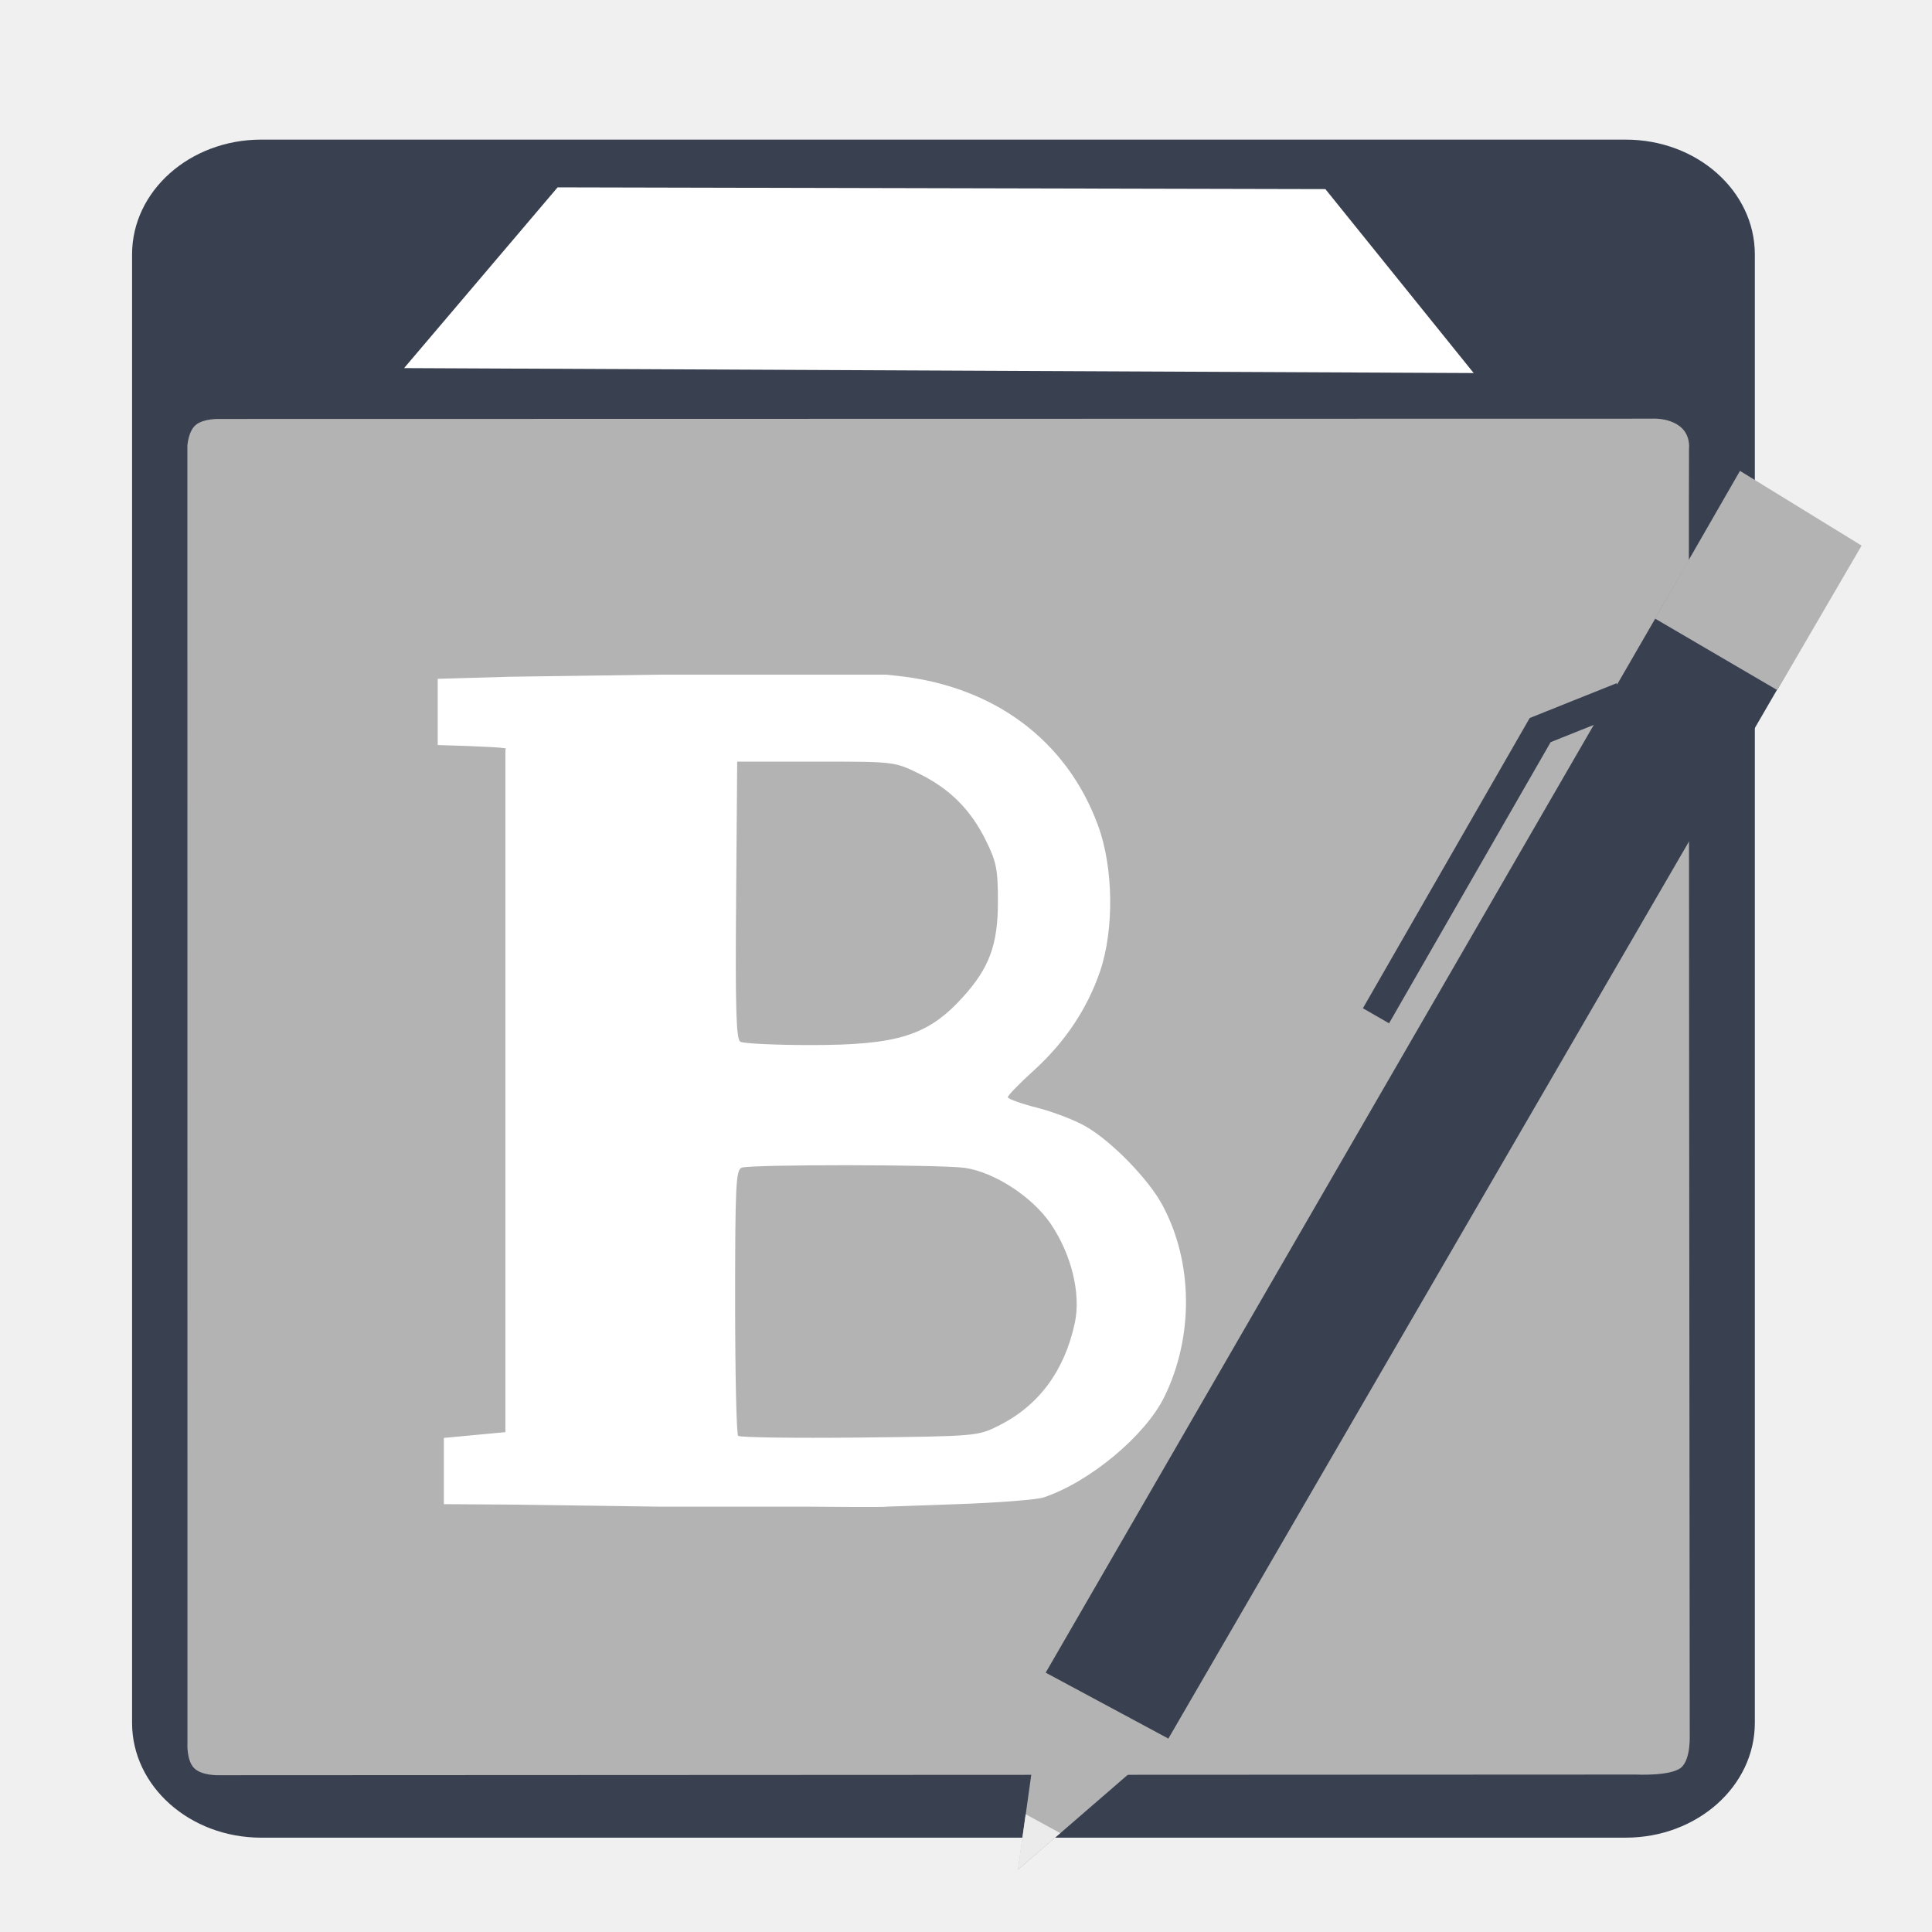
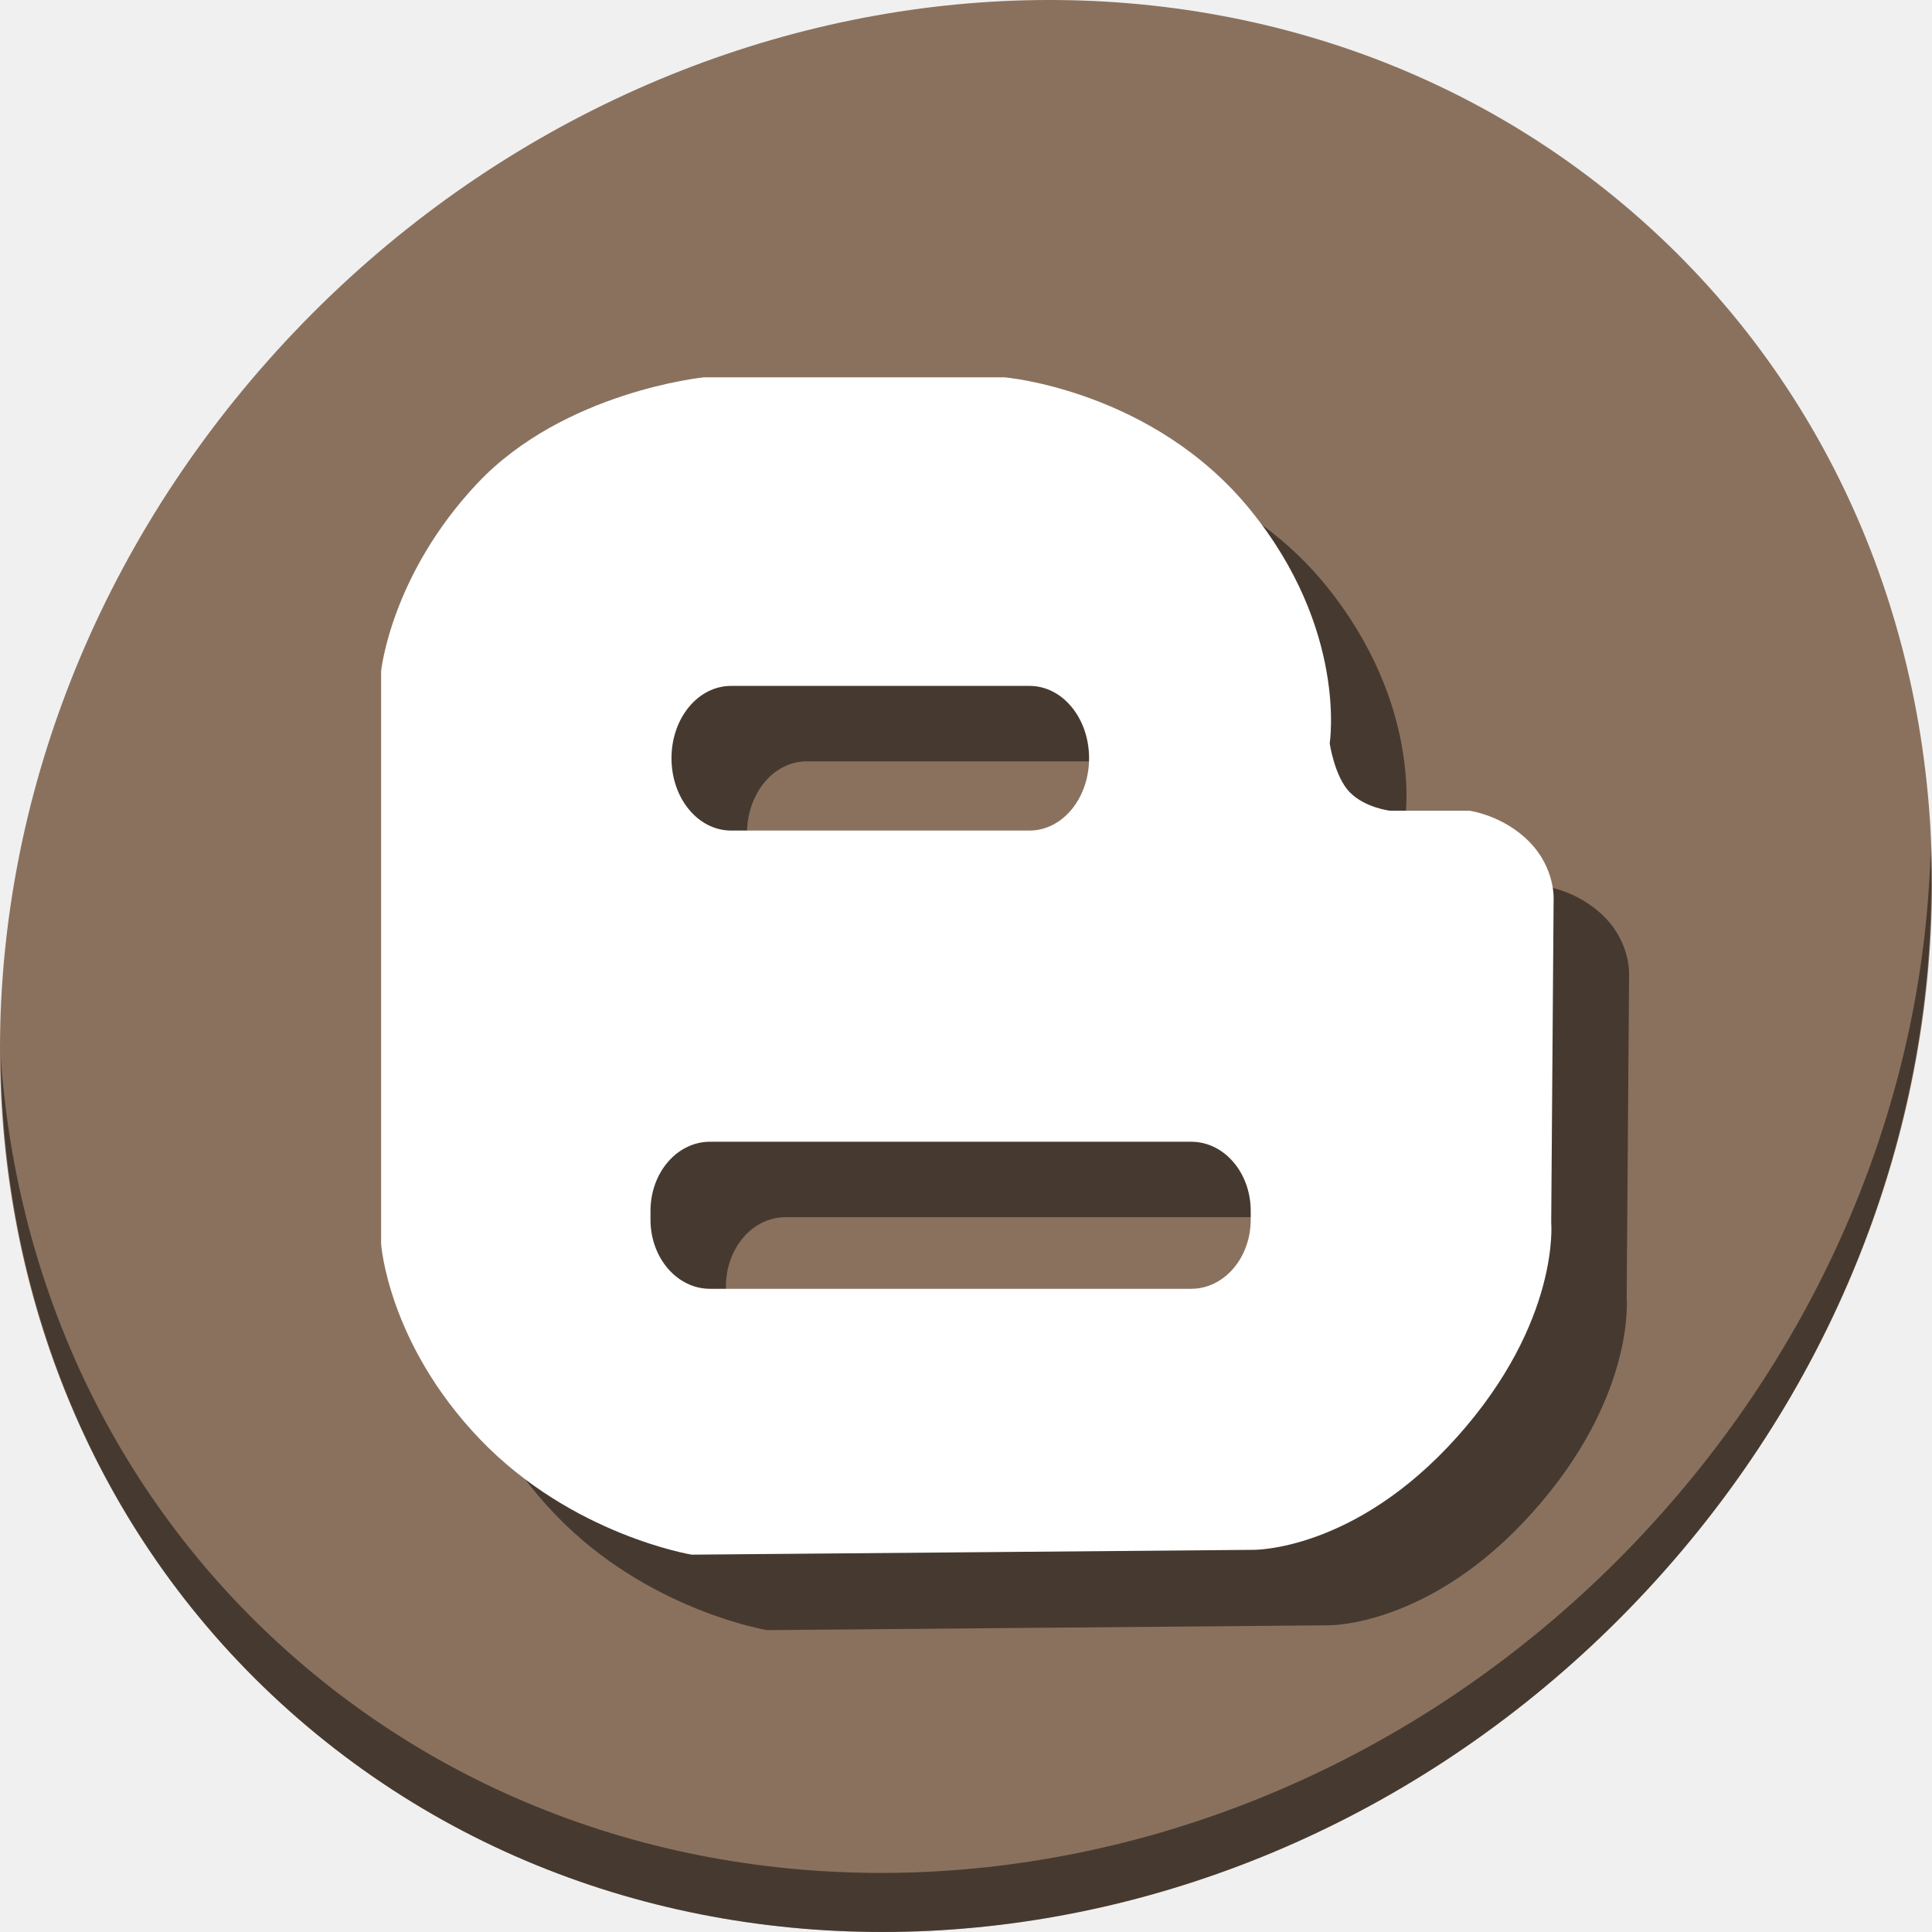
<svg xmlns="http://www.w3.org/2000/svg" viewBox="0 0 512 512" height="512" width="512" version="1.1" id="svg2">
  <defs id="defs6">
    <filter height="1.096" y="-0.048" width="1.096" x="-0.048" id="filter4329" style="color-interpolation-filters:sRGB">
      <feGaussianBlur id="feGaussianBlur4331" stdDeviation="2.132" />
    </filter>
    <filter height="1.033" y="-0.016" width="1.04" x="-0.02" id="filter4376" style="color-interpolation-filters:sRGB">
      <feGaussianBlur id="feGaussianBlur4378" stdDeviation="1.174" />
    </filter>
    <filter height="1.057" y="-0.029" width="1.063" x="-0.032" id="filter4436" style="color-interpolation-filters:sRGB">
      <feGaussianBlur id="feGaussianBlur4438" stdDeviation="0.635" />
    </filter>
  </defs>
-   <g id="g4151">
-     <rect transform="matrix(0,1,-1,0,0,0)" rx="30.421" ry="34.214" y="-465.05" x="37" height="430.05" width="450" id="rect3003" style="fill:#394050;fill-opacity:1;stroke:none" />
-     <path id="path3773" d="m 444.983,112.842 c -3.129,-2.247 -7.261,-1.889 -7.261,-1.889 l -353.65,0.066 -25.927,0.004 c 0,0 -4.055,-0.148 -6.17,1.515 -2.114,1.663 -2.313,5.622 -2.313,5.622 l 0.015,343.744 c 0,0 -0.286,4.594 1.763,6.66 2.049,2.066 6.603,1.885 6.603,1.885 l 375.487,-0.173 c 0,0 9.223,0.469 11.969,-1.839 2.745,-2.308 2.259,-9.157 2.3,-9.133 0,0 -0.351,-338.61 -0.192,-340.495 0,0 0.501,-3.721 -2.628,-5.968 z" style="fill:#b3b3b3;stroke:none;fill-opacity:1" />
-     <path id="path3009" d="M 107.089,97.55 390.542,98.862 351.24,50.116 147.77,49.652 z" style="fill:#ffffff;stroke:none" />
-     <path id="path2986" d="M 174.523 178.797 L 135.035 179.346 L 115.998 179.895 L 115.998 188.67 L 115.998 197.443 C 128.795 197.809 135.5 198.175 133.938 198.541 L 133.938 289.037 L 133.938 379.533 L 117.629 381.064 L 117.629 389.84 L 117.629 398.615 L 135.035 398.729 L 174.523 399.277 L 195.365 399.277 L 204.689 399.277 L 214.014 399.277 C 214.014 399.277 235.211 399.479 234.854 399.277 L 254.051 398.604 C 264.609 398.233 274.731 397.438 276.547 396.836 C 288.714 392.803 303.513 380.48 308.566 370.174 C 316.397 354.202 316.192 334.439 308.037 319.328 C 304.315 312.432 294.646 302.509 287.771 298.533 C 284.9 296.873 279.079 294.632 274.836 293.555 C 270.593 292.477 267.103 291.225 267.082 290.771 C 267.061 290.318 270.135 287.152 273.912 283.734 C 282.173 276.259 288.141 267.344 291.518 257.436 C 295.301 246.336 295.083 229.928 291.006 218.797 C 282.714 196.16 263.361 181.768 237.598 179.082 L 234.854 178.797 L 214.014 178.797 L 204.689 178.797 L 195.365 178.797 L 174.523 178.797 z M 195.365 201.832 L 216.207 201.832 C 236.974 201.832 237.072 201.843 243.514 205.006 C 251.716 209.033 257.269 214.587 261.297 222.789 C 264.089 228.476 264.469 230.442 264.457 239.127 C 264.441 250.359 262.185 256.48 255.221 264.189 C 245.941 274.461 237.943 276.976 214.637 276.953 C 205.244 276.944 196.936 276.541 196.174 276.057 C 195.092 275.37 194.851 267.113 195.076 238.504 L 195.365 201.832 z M 224.496 308.797 C 238.152 308.806 252.335 309.04 255.604 309.488 C 263.381 310.554 273.525 317.121 278.393 324.244 C 283.938 332.359 286.503 342.835 284.842 350.58 C 282.1 363.364 275.225 372.588 264.471 377.914 C 259.079 380.584 258.458 380.636 227.693 380.965 C 210.482 381.149 196.045 380.943 195.609 380.508 C 195.174 380.072 194.816 364.055 194.816 344.914 C 194.816 314.192 195.021 310.035 196.553 309.447 C 197.712 309.002 210.84 308.788 224.496 308.797 z " style="fill:#ffffff" />
-     <path id="path3868" d="m 269.773,495.521 40.613,-35.151 -33.293,-17.175 z" style="fill:#b3b3b3;stroke:none;fill-opacity:1" />
-     <path id="path3868-3" d="m 269.734,495.517 11.238,-9.726 -9.16,-5.002 z" style="fill:#ebebeb;stroke:none" />
-     <path id="path3888" d="M 277.118,443.273 448.261,147.323 480.024,167.128 309.628,460.743 z" style="fill:#394050;fill-opacity:1;stroke:none" />
-     <path id="path3888-6" d="m 438.599,163.929 22.514,-39.142 32.229,19.805 -22.327,38.302 z" style="fill:#b3b3b3;fill-opacity:1;stroke:none" />
-     <path id="path3803" d="m 429.921,184.773 -21.757,8.703 -43.514,75.715" style="fill:none;stroke:#394050;stroke-width:8;stroke-linecap:butt;stroke-linejoin:miter;stroke-opacity:1;stroke-miterlimit:4;stroke-dasharray:none" />
+   <g id="g849">
+     <path style="fill:#8a715e;fill-opacity:1;stroke-width:11.11" d="M 432.913,56.474 C 535.106,145.049 538.74,306.174 441.03,416.373 343.32,526.572 181.28,544.101 79.087,455.526 -23.106,366.951 -26.74,205.826 70.97,95.627 168.68,-14.572 330.72,-32.101 432.913,56.474 Z" id="path961" />
+     <path style="opacity:1;fill:#000000;fill-opacity:0.49;stroke-width:11.11" d="m 511.636,224.904 c -1.551,61.312 -25.161,124.155 -70.966,175.814 C 342.959,510.917 180.919,528.446 78.726,439.871 30.827,398.356 4.497,340.923 0.194,280.229 c 0.605,66.357 26.924,130.253 78.885,175.29 102.193,88.574 264.241,71.037 361.943,-39.153 49.705,-56.058 73.005,-125.291 70.614,-191.462 z" id="path965" />
+     <path style="fill:#000000;fill-opacity:0.49;stroke:none;stroke-width:0.989" d="m 206.496,120 c 0,0 -37.027,3.73 -59.975,28.072 C 123.574,172.414 121,197.84 121,197.84 v 151.854 c 0,0 1.808,26.25 26.158,51.68 C 171.508,426.803 203.307,432 203.307,432 l 148.662,-1.277 c 0,0 26.912,0.594 54.232,-29.986 27.321,-30.58 24.885,-56.785 24.885,-56.785 l 0.637,-85.498 c 0,0 0.549,-8.199 -6.379,-15.312 -6.928,-7.114 -15.951,-8.295 -15.951,-8.295 h -21.055 c 0,0 -6.691,-0.796 -10.688,-4.945 -3.996,-4.149 -5.264,-12.92 -5.264,-12.92 0,0 4.785,-30.125 -21.057,-61.889 C 325.488,123.328 286.252,120 286.252,120 Z m 7.246,81.77 h 79.084 c 8.749,0 15.791,8.549 15.791,19.168 0,10.619 -7.042,19.168 -15.791,19.168 h -79.084 c -8.749,0 -15.791,-8.549 -15.791,-19.168 0,-10.619 7.042,-19.168 15.791,-19.168 z m -5.566,120.801 H 335.662 c 8.749,0 15.793,8.188 15.793,18.359 v 2.26 c 0,10.172 -7.044,18.359 -15.793,18.359 H 208.176 c -8.749,0 -15.793,-8.188 -15.793,-18.359 v -2.26 c 0,-10.172 7.044,-18.359 15.793,-18.359 z" id="path30" />
+     <path id="path2996" d="m 186.496,100 c 0,0 -37.027,3.73 -59.975,28.072 C 103.574,152.414 101,177.84 101,177.84 v 151.854 c 0,0 1.808,26.25 26.158,51.68 C 151.508,406.803 183.307,412 183.307,412 l 148.662,-1.277 c 0,0 26.912,0.594 54.232,-29.986 27.321,-30.58 24.885,-56.785 24.885,-56.785 l 0.637,-85.498 c 0,0 0.549,-8.199 -6.379,-15.312 -6.928,-7.114 -15.951,-8.295 -15.951,-8.295 h -21.055 c 0,0 -6.691,-0.796 -10.688,-4.945 -3.996,-4.149 -5.264,-12.92 -5.264,-12.92 0,0 4.785,-30.125 -21.057,-61.889 -25.842,-31.764 -65.078,-35.092 -65.078,-35.092 z m 7.246,81.77 h 79.084 c 8.749,0 15.791,8.549 15.791,19.168 0,10.619 -7.042,19.168 -15.791,19.168 h -79.084 c -8.749,0 -15.791,-8.549 -15.791,-19.168 0,-10.619 7.042,-19.168 15.791,-19.168 z m -5.566,120.801 H 315.662 c 8.749,0 15.793,8.188 15.793,18.359 v 2.26 c 0,10.172 -7.044,18.359 -15.793,18.359 H 188.176 c -8.749,0 -15.793,-8.188 -15.793,-18.359 v -2.26 c 0,-10.172 7.044,-18.359 15.793,-18.359 z" style="fill:#ffffff;stroke:none;stroke-width:0.989" />
  </g>
</svg>
